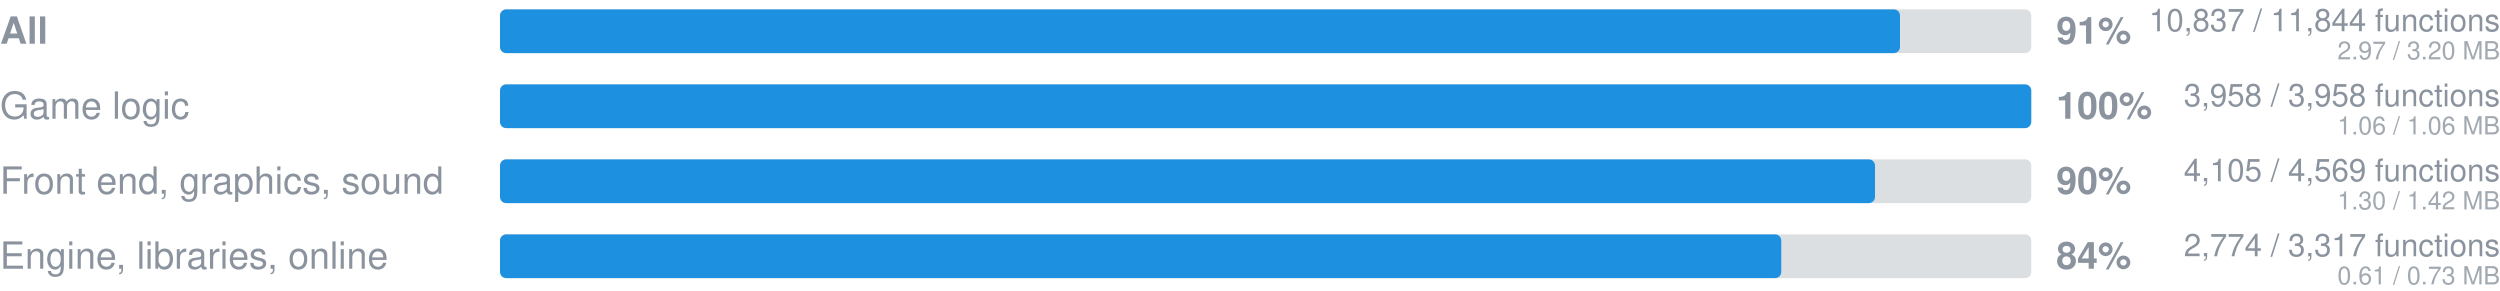
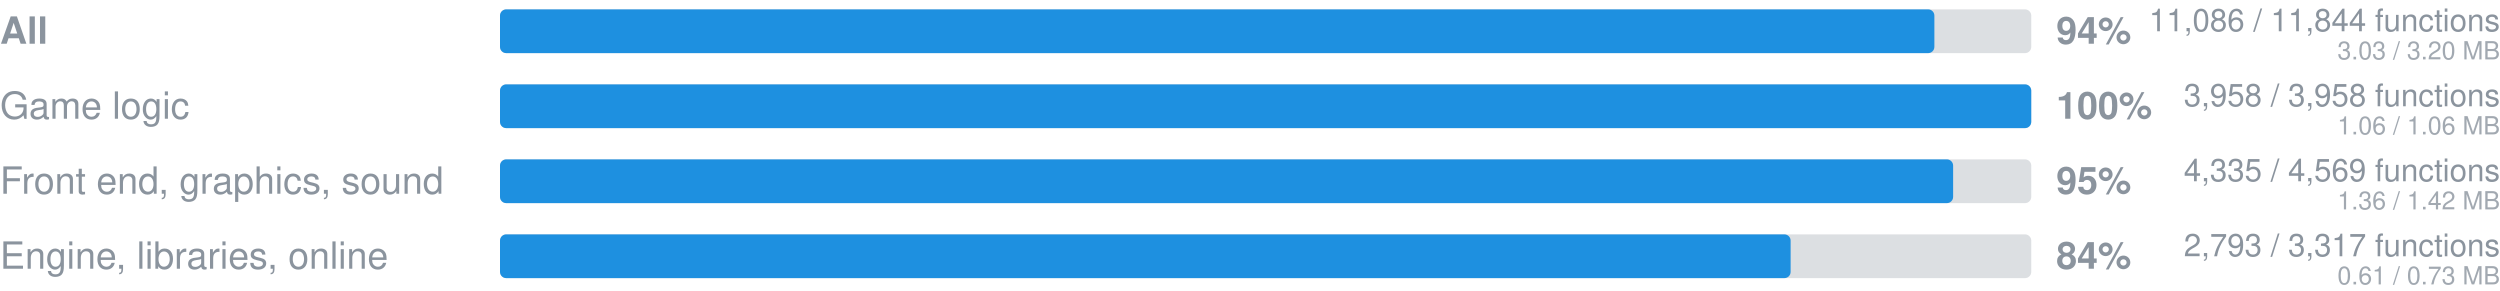
- <svg xmlns="http://www.w3.org/2000/svg" width="800" height="93" viewBox="0 0 800 93" role="img" aria-label="Ported to Rust: 10837 of 11844 functions">
+ <svg xmlns="http://www.w3.org/2000/svg" width="800" height="93" viewBox="0 0 800 93" role="img" aria-label="Ported to Rust: 11086 of 11844 functions">
  <style>
    .track { fill: #8b949e; fill-opacity: 0.3; }
    .fill { fill: #1e90e0; }
    text { font-family: -apple-system, 'Segoe UI', Helvetica, Arial, sans-serif; fill: #8b949e; }
    .pct { font-size: 12px; font-weight: 600; }
    .label { font-size: 12px; }
    .strong { font-weight: 600; }
    .sub { font-size: 10px; text-anchor: end; }
    .mb { font-size: 8px; fill-opacity: 0.8; text-anchor: end; }
  </style>
  <text x="0" y="14" class="label strong">All</text>
  <rect x="160" y="3" width="490" height="14" rx="2" class="track" />
-   <rect x="160" y="3" width="448" height="14" rx="2" class="fill" />
-   <text x="658" y="14" class="pct">91%</text>
-   <text x="800" y="10" text-anchor="end" class="sub">10,837 / 11,844 functions</text>
-   <text x="800" y="19" text-anchor="end" class="mb">2.97 / 3.20 MB</text>
+   <rect x="160" y="3" width="459" height="14" rx="2" class="fill" />
+   <text x="658" y="14" class="pct">94%</text>
+   <text x="800" y="10" text-anchor="end" class="sub">11,086 / 11,844 functions</text>
+   <text x="800" y="19" text-anchor="end" class="mb">3.03 / 3.20 MB</text>
  <text x="0" y="38" class="label">Game logic</text>
  <rect x="160" y="27" width="490" height="14" rx="2" class="track" />
  <rect x="160" y="27" width="490" height="14" rx="2" class="fill" />
  <text x="658" y="38" class="pct">100%</text>
  <text x="800" y="34" text-anchor="end" class="sub">3,958 / 3,958 functions</text>
  <text x="800" y="43" text-anchor="end" class="mb">1.06 / 1.06 MB</text>
  <text x="0" y="62" class="label">Front end, graphics, sound</text>
  <rect x="160" y="51" width="490" height="14" rx="2" class="track" />
-   <rect x="160" y="51" width="440" height="14" rx="2" class="fill" />
-   <text x="658" y="62" class="pct">90%</text>
-   <text x="800" y="58" text-anchor="end" class="sub">4,105 / 4,569 functions</text>
-   <text x="800" y="67" text-anchor="end" class="mb">1.30 / 1.42 MB</text>
+   <rect x="160" y="51" width="465" height="14" rx="2" class="fill" />
+   <text x="658" y="62" class="pct">95%</text>
+   <text x="800" y="58" text-anchor="end" class="sub">4,335 / 4,569 functions</text>
+   <text x="800" y="67" text-anchor="end" class="mb">1.36 / 1.42 MB</text>
  <text x="0" y="86" class="label">Engine, libraries, online</text>
  <rect x="160" y="75" width="490" height="14" rx="2" class="track" />
-   <rect x="160" y="75" width="410" height="14" rx="2" class="fill" />
+   <rect x="160" y="75" width="413" height="14" rx="2" class="fill" />
  <text x="658" y="86" class="pct">84%</text>
-   <text x="800" y="82" text-anchor="end" class="sub">2,774 / 3,317 functions</text>
+   <text x="800" y="82" text-anchor="end" class="sub">2,793 / 3,317 functions</text>
  <text x="800" y="91" text-anchor="end" class="mb">0.61 / 0.73 MB</text>
</svg>
